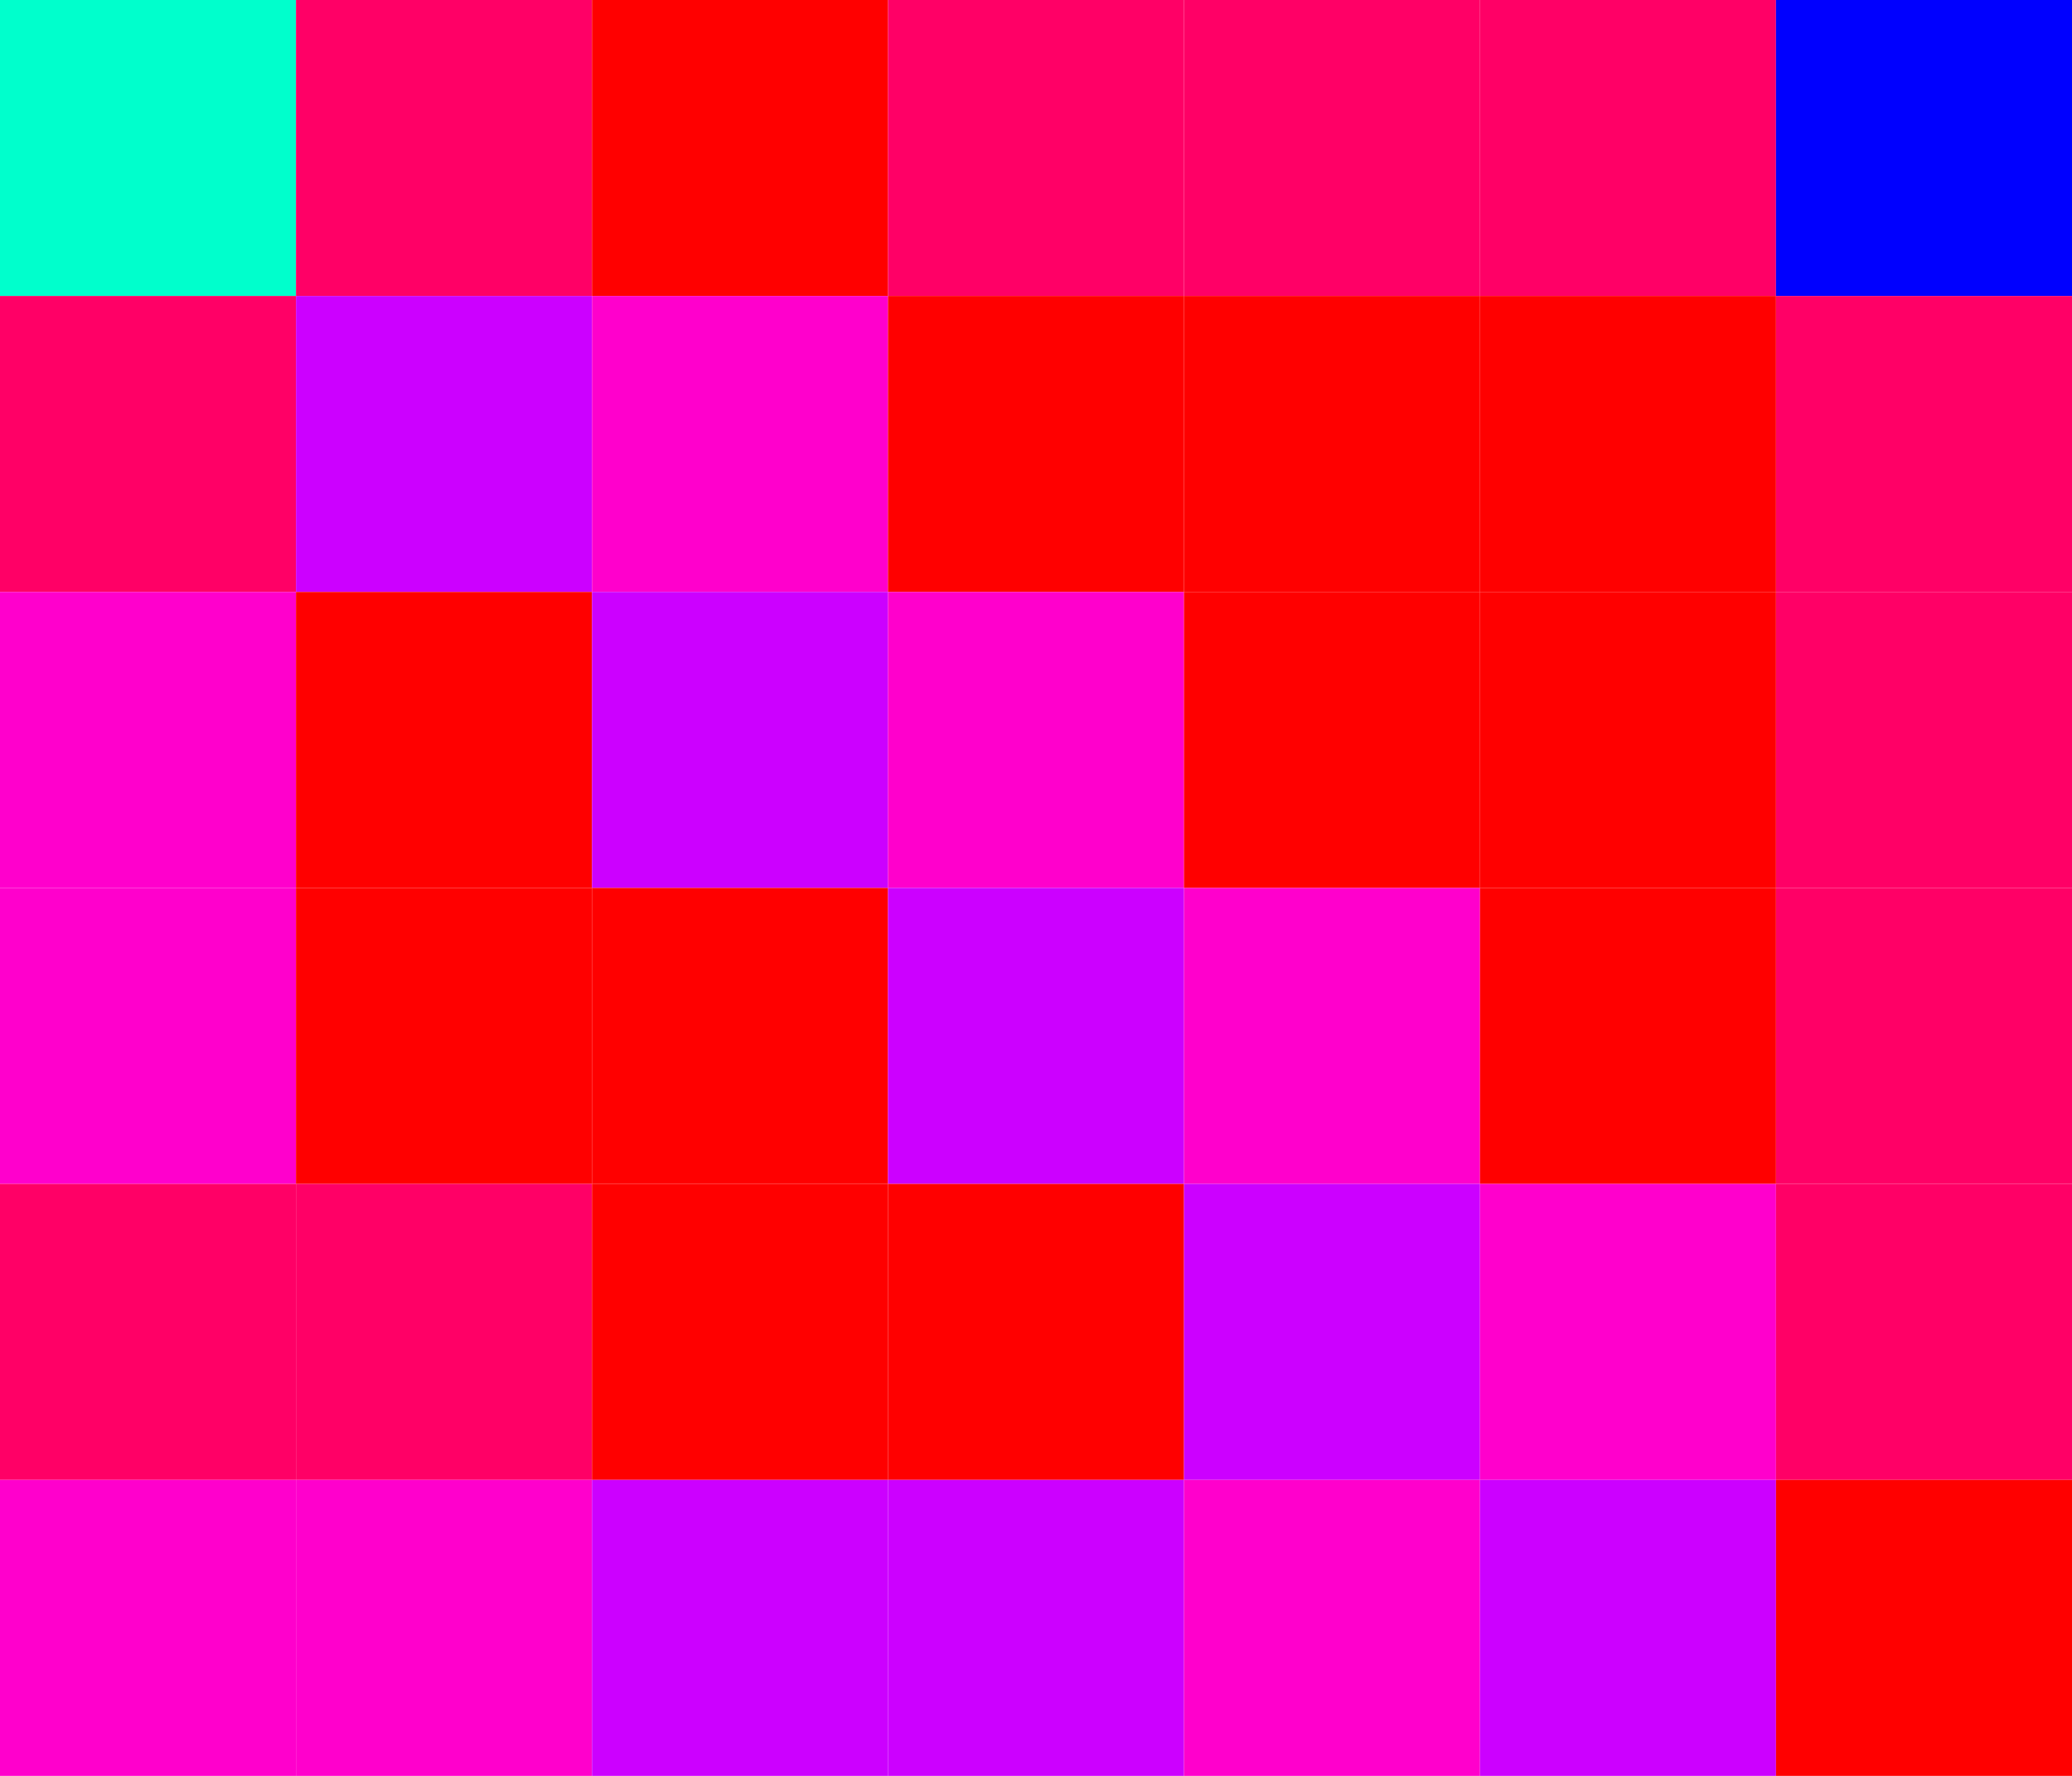
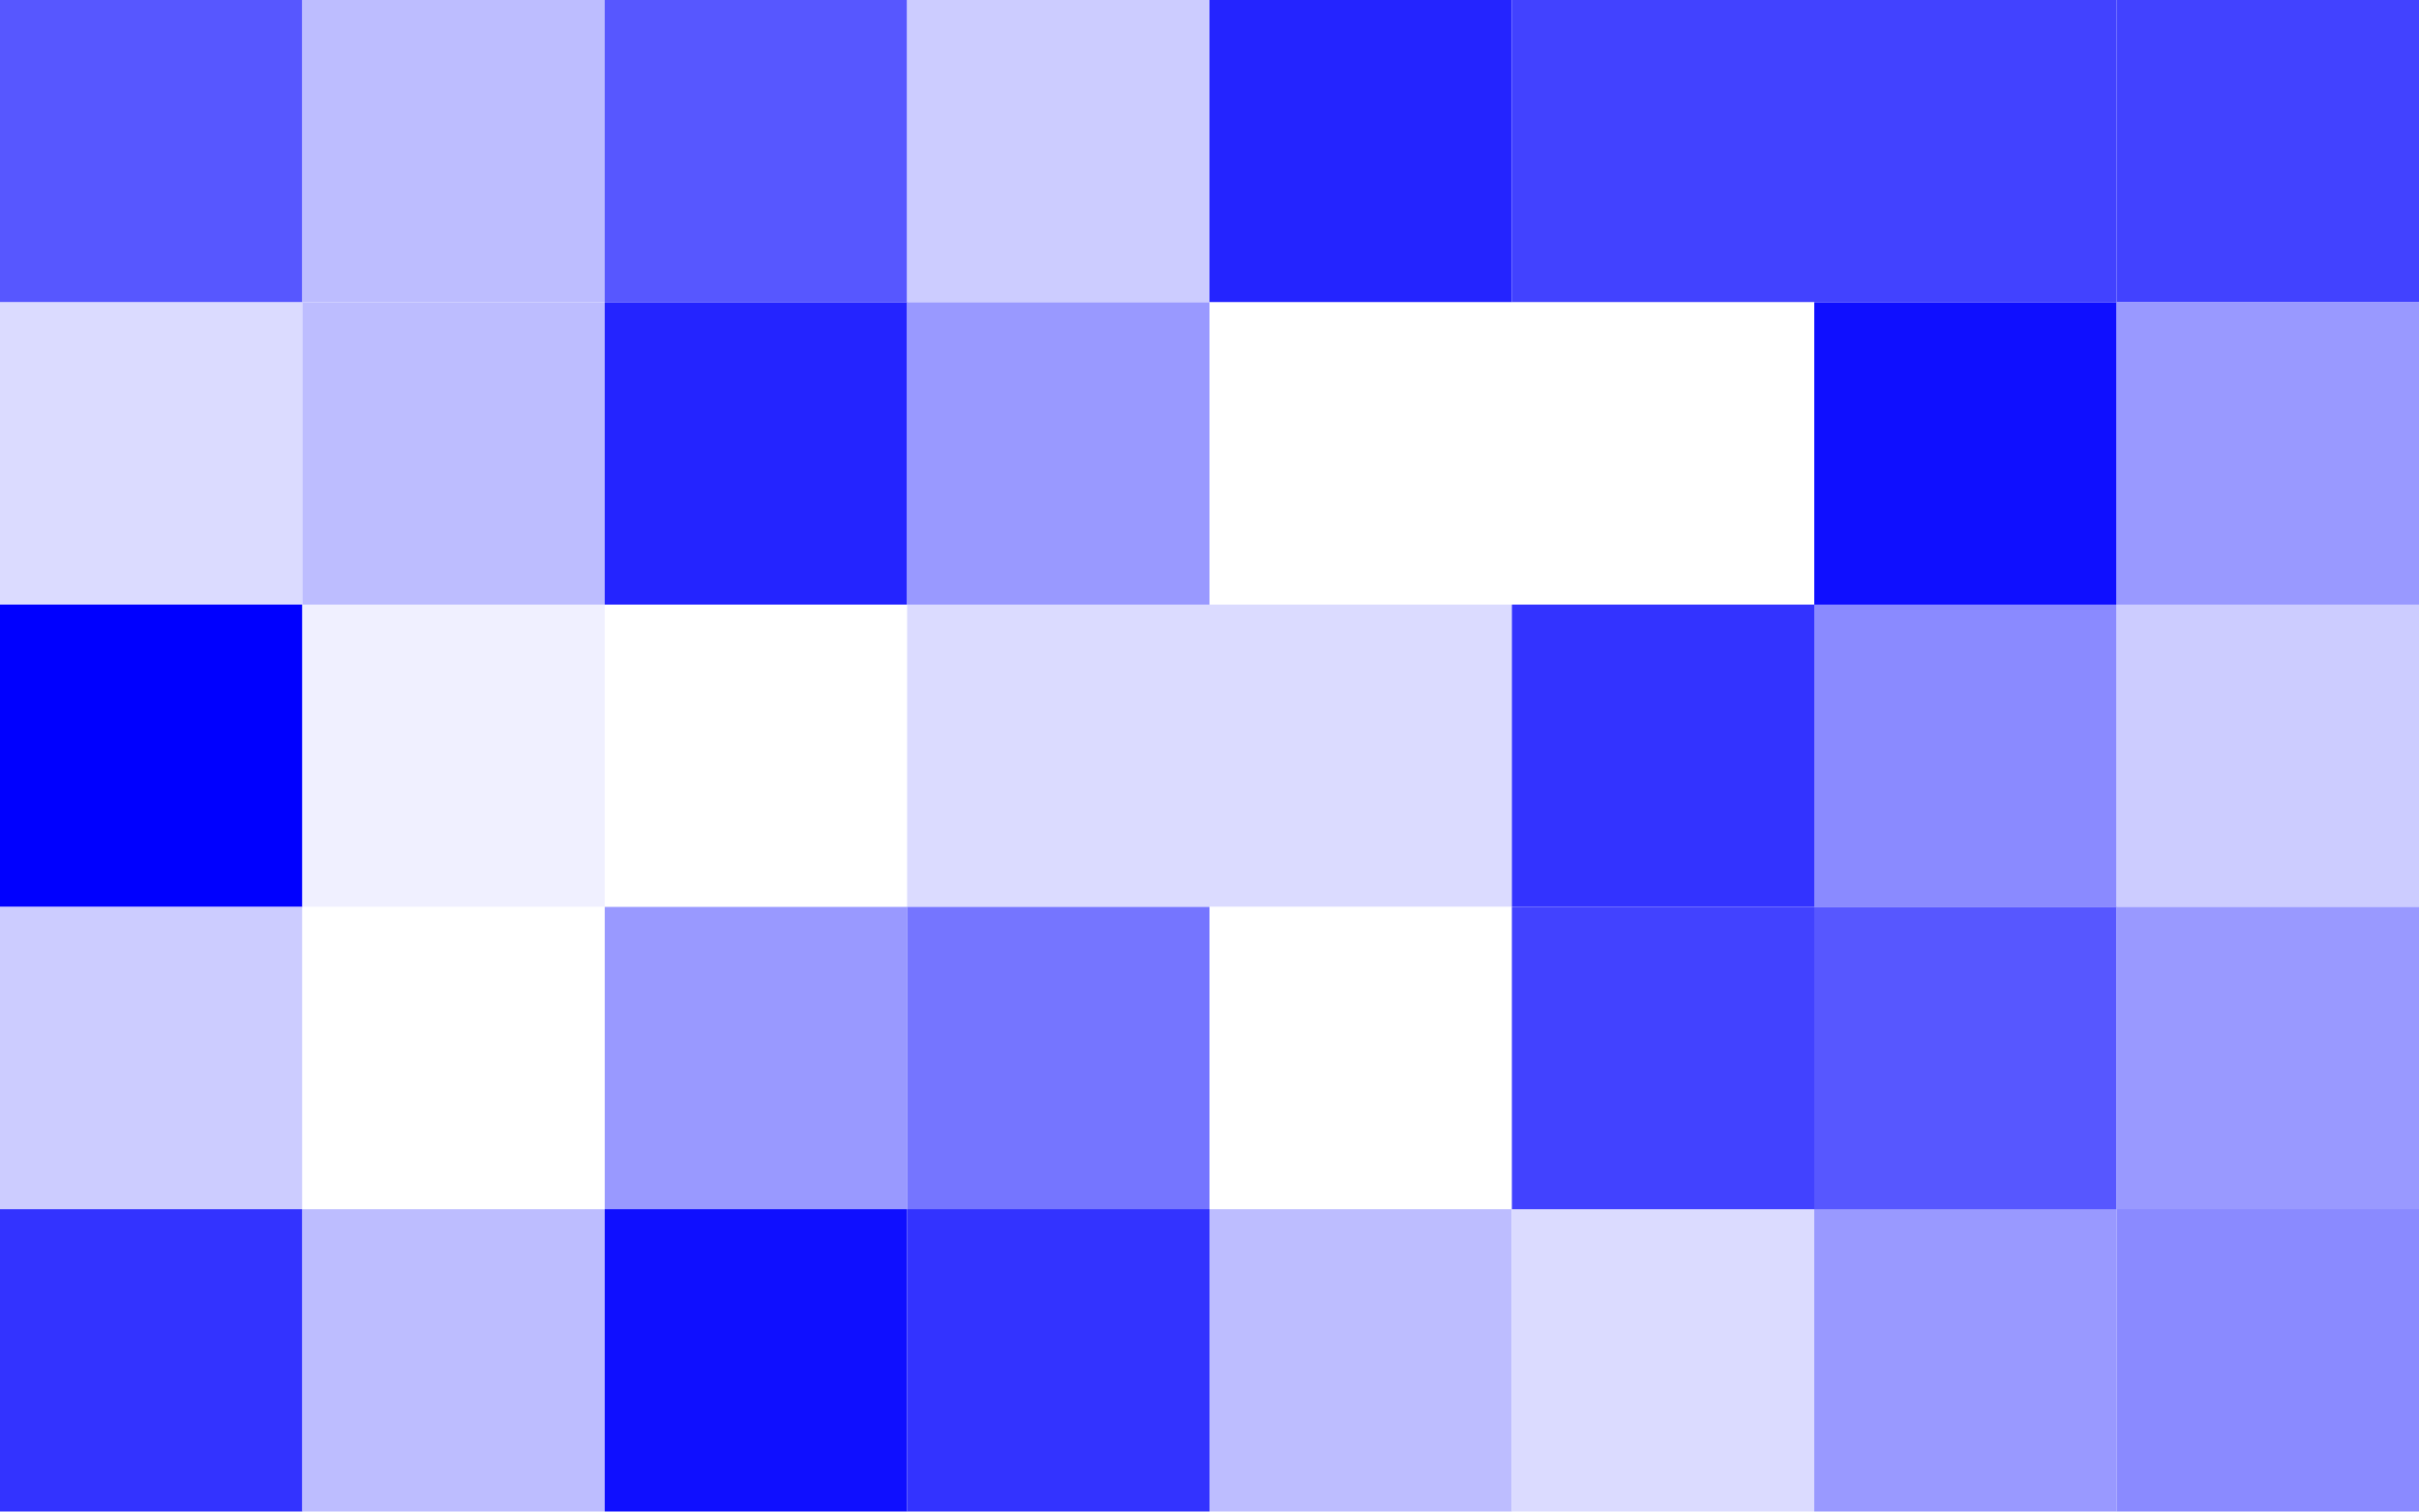
- <svg xmlns="http://www.w3.org/2000/svg" width="224" height="192">
-   <rect x="0" y="0" width="32" height="32" fill="hsl(168.00,100.00%,50.00%)" />
-   <rect x="32" y="0" width="32" height="32" fill="hsl(336.00,100.00%,50.00%)" />
-   <rect x="64" y="0" width="32" height="32" fill="hsl(360.00,100.00%,50.00%)" />
-   <rect x="96" y="0" width="32" height="32" fill="hsl(336.00,100.00%,50.00%)" />
-   <rect x="128" y="0" width="32" height="32" fill="hsl(336.00,100.00%,50.00%)" />
-   <rect x="160" y="0" width="32" height="32" fill="hsl(336.00,100.00%,50.00%)" />
-   <rect x="192" y="0" width="32" height="32" fill="hsl(240.00,100.00%,50.00%)" />
-   <rect x="0" y="32" width="32" height="32" fill="hsl(336.00,100.00%,50.00%)" />
-   <rect x="32" y="32" width="32" height="32" fill="hsl(288.00,100.00%,50.00%)" />
-   <rect x="64" y="32" width="32" height="32" fill="hsl(312.00,100.00%,50.00%)" />
-   <rect x="96" y="32" width="32" height="32" fill="hsl(360.00,100.00%,50.00%)" />
-   <rect x="128" y="32" width="32" height="32" fill="hsl(360.00,100.00%,50.00%)" />
-   <rect x="160" y="32" width="32" height="32" fill="hsl(360.00,100.00%,50.00%)" />
-   <rect x="192" y="32" width="32" height="32" fill="hsl(336.00,100.00%,50.00%)" />
-   <rect x="0" y="64" width="32" height="32" fill="hsl(312.00,100.00%,50.00%)" />
-   <rect x="32" y="64" width="32" height="32" fill="hsl(360.00,100.00%,50.00%)" />
-   <rect x="64" y="64" width="32" height="32" fill="hsl(288.00,100.00%,50.00%)" />
-   <rect x="96" y="64" width="32" height="32" fill="hsl(312.00,100.00%,50.00%)" />
-   <rect x="128" y="64" width="32" height="32" fill="hsl(360.00,100.00%,50.00%)" />
-   <rect x="160" y="64" width="32" height="32" fill="hsl(360.00,100.00%,50.00%)" />
-   <rect x="192" y="64" width="32" height="32" fill="hsl(336.00,100.00%,50.00%)" />
-   <rect x="0" y="96" width="32" height="32" fill="hsl(312.00,100.00%,50.00%)" />
-   <rect x="32" y="96" width="32" height="32" fill="hsl(360.00,100.00%,50.00%)" />
-   <rect x="64" y="96" width="32" height="32" fill="hsl(360.00,100.00%,50.00%)" />
-   <rect x="96" y="96" width="32" height="32" fill="hsl(288.00,100.00%,50.00%)" />
-   <rect x="128" y="96" width="32" height="32" fill="hsl(312.00,100.00%,50.00%)" />
-   <rect x="160" y="96" width="32" height="32" fill="hsl(360.00,100.00%,50.00%)" />
-   <rect x="192" y="96" width="32" height="32" fill="hsl(336.00,100.00%,50.00%)" />
-   <rect x="0" y="128" width="32" height="32" fill="hsl(336.00,100.00%,50.00%)" />
-   <rect x="32" y="128" width="32" height="32" fill="hsl(336.00,100.00%,50.00%)" />
-   <rect x="64" y="128" width="32" height="32" fill="hsl(360.00,100.00%,50.00%)" />
-   <rect x="96" y="128" width="32" height="32" fill="hsl(360.00,100.00%,50.00%)" />
-   <rect x="128" y="128" width="32" height="32" fill="hsl(288.00,100.00%,50.00%)" />
-   <rect x="160" y="128" width="32" height="32" fill="hsl(312.00,100.00%,50.00%)" />
-   <rect x="192" y="128" width="32" height="32" fill="hsl(336.00,100.00%,50.00%)" />
-   <rect x="0" y="160" width="32" height="32" fill="hsl(312.00,100.00%,50.00%)" />
-   <rect x="32" y="160" width="32" height="32" fill="hsl(312.00,100.00%,50.00%)" />
-   <rect x="64" y="160" width="32" height="32" fill="hsl(288.00,100.00%,50.00%)" />
-   <rect x="96" y="160" width="32" height="32" fill="hsl(288.00,100.00%,50.00%)" />
-   <rect x="128" y="160" width="32" height="32" fill="hsl(312.00,100.00%,50.00%)" />
-   <rect x="160" y="160" width="32" height="32" fill="hsl(288.00,100.00%,50.00%)" />
-   <rect x="192" y="160" width="32" height="32" fill="hsl(0.00,100.00%,50.00%)" />
+ <svg xmlns="http://www.w3.org/2000/svg" width="256" height="160">
+   <rect x="0" y="0" width="32" height="32" fill="hsl(240.00,100.00%,67.00%)" />
+   <rect x="32" y="0" width="32" height="32" fill="hsl(240.00,100.00%,87.00%)" />
+   <rect x="64" y="0" width="32" height="32" fill="hsl(240.00,100.00%,67.00%)" />
+   <rect x="96" y="0" width="32" height="32" fill="hsl(240.00,100.00%,90.00%)" />
+   <rect x="128" y="0" width="32" height="32" fill="hsl(240.00,100.00%,57.00%)" />
+   <rect x="160" y="0" width="32" height="32" fill="hsl(240.00,100.00%,63.00%)" />
+   <rect x="192" y="0" width="32" height="32" fill="hsl(240.00,100.00%,63.00%)" />
+   <rect x="224" y="0" width="32" height="32" fill="hsl(240.00,100.00%,63.00%)" />
+   <rect x="0" y="32" width="32" height="32" fill="hsl(240.00,100.00%,93.00%)" />
+   <rect x="32" y="32" width="32" height="32" fill="hsl(240.00,100.00%,87.00%)" />
+   <rect x="64" y="32" width="32" height="32" fill="hsl(240.00,100.00%,57.00%)" />
+   <rect x="96" y="32" width="32" height="32" fill="hsl(240.00,100.00%,80.00%)" />
+   <rect x="128" y="32" width="32" height="32" fill="hsl(240.00,100.00%,100.00%)" />
+   <rect x="160" y="32" width="32" height="32" fill="hsl(240.00,100.00%,100.00%)" />
+   <rect x="192" y="32" width="32" height="32" fill="hsl(240.00,100.00%,53.00%)" />
+   <rect x="224" y="32" width="32" height="32" fill="hsl(240.00,100.00%,80.00%)" />
+   <rect x="0" y="64" width="32" height="32" fill="hsl(240.00,100.00%,50.00%)" />
+   <rect x="32" y="64" width="32" height="32" fill="hsl(240.00,100.00%,97.00%)" />
+   <rect x="64" y="64" width="32" height="32" fill="hsl(240.00,100.00%,100.00%)" />
+   <rect x="96" y="64" width="32" height="32" fill="hsl(240.00,100.00%,93.00%)" />
+   <rect x="128" y="64" width="32" height="32" fill="hsl(240.00,100.00%,93.00%)" />
+   <rect x="160" y="64" width="32" height="32" fill="hsl(240.00,100.00%,60.00%)" />
+   <rect x="192" y="64" width="32" height="32" fill="hsl(240.00,100.00%,77.00%)" />
+   <rect x="224" y="64" width="32" height="32" fill="hsl(240.00,100.00%,90.00%)" />
+   <rect x="0" y="96" width="32" height="32" fill="hsl(240.00,100.00%,90.00%)" />
+   <rect x="32" y="96" width="32" height="32" fill="hsl(240.00,100.00%,100.00%)" />
+   <rect x="64" y="96" width="32" height="32" fill="hsl(240.00,100.00%,80.00%)" />
+   <rect x="96" y="96" width="32" height="32" fill="hsl(240.00,100.00%,73.00%)" />
+   <rect x="128" y="96" width="32" height="32" fill="hsl(240.00,100.00%,100.00%)" />
+   <rect x="160" y="96" width="32" height="32" fill="hsl(240.00,100.00%,63.00%)" />
+   <rect x="192" y="96" width="32" height="32" fill="hsl(240.00,100.00%,67.00%)" />
+   <rect x="224" y="96" width="32" height="32" fill="hsl(240.00,100.00%,80.00%)" />
+   <rect x="0" y="128" width="32" height="32" fill="hsl(240.00,100.00%,60.00%)" />
+   <rect x="32" y="128" width="32" height="32" fill="hsl(240.00,100.00%,87.00%)" />
+   <rect x="64" y="128" width="32" height="32" fill="hsl(240.00,100.00%,53.00%)" />
+   <rect x="96" y="128" width="32" height="32" fill="hsl(240.00,100.00%,60.00%)" />
+   <rect x="128" y="128" width="32" height="32" fill="hsl(240.00,100.00%,87.00%)" />
+   <rect x="160" y="128" width="32" height="32" fill="hsl(240.00,100.00%,93.00%)" />
+   <rect x="192" y="128" width="32" height="32" fill="hsl(240.00,100.00%,80.00%)" />
+   <rect x="224" y="128" width="32" height="32" fill="hsl(240.00,100.00%,77.00%)" />
</svg>
